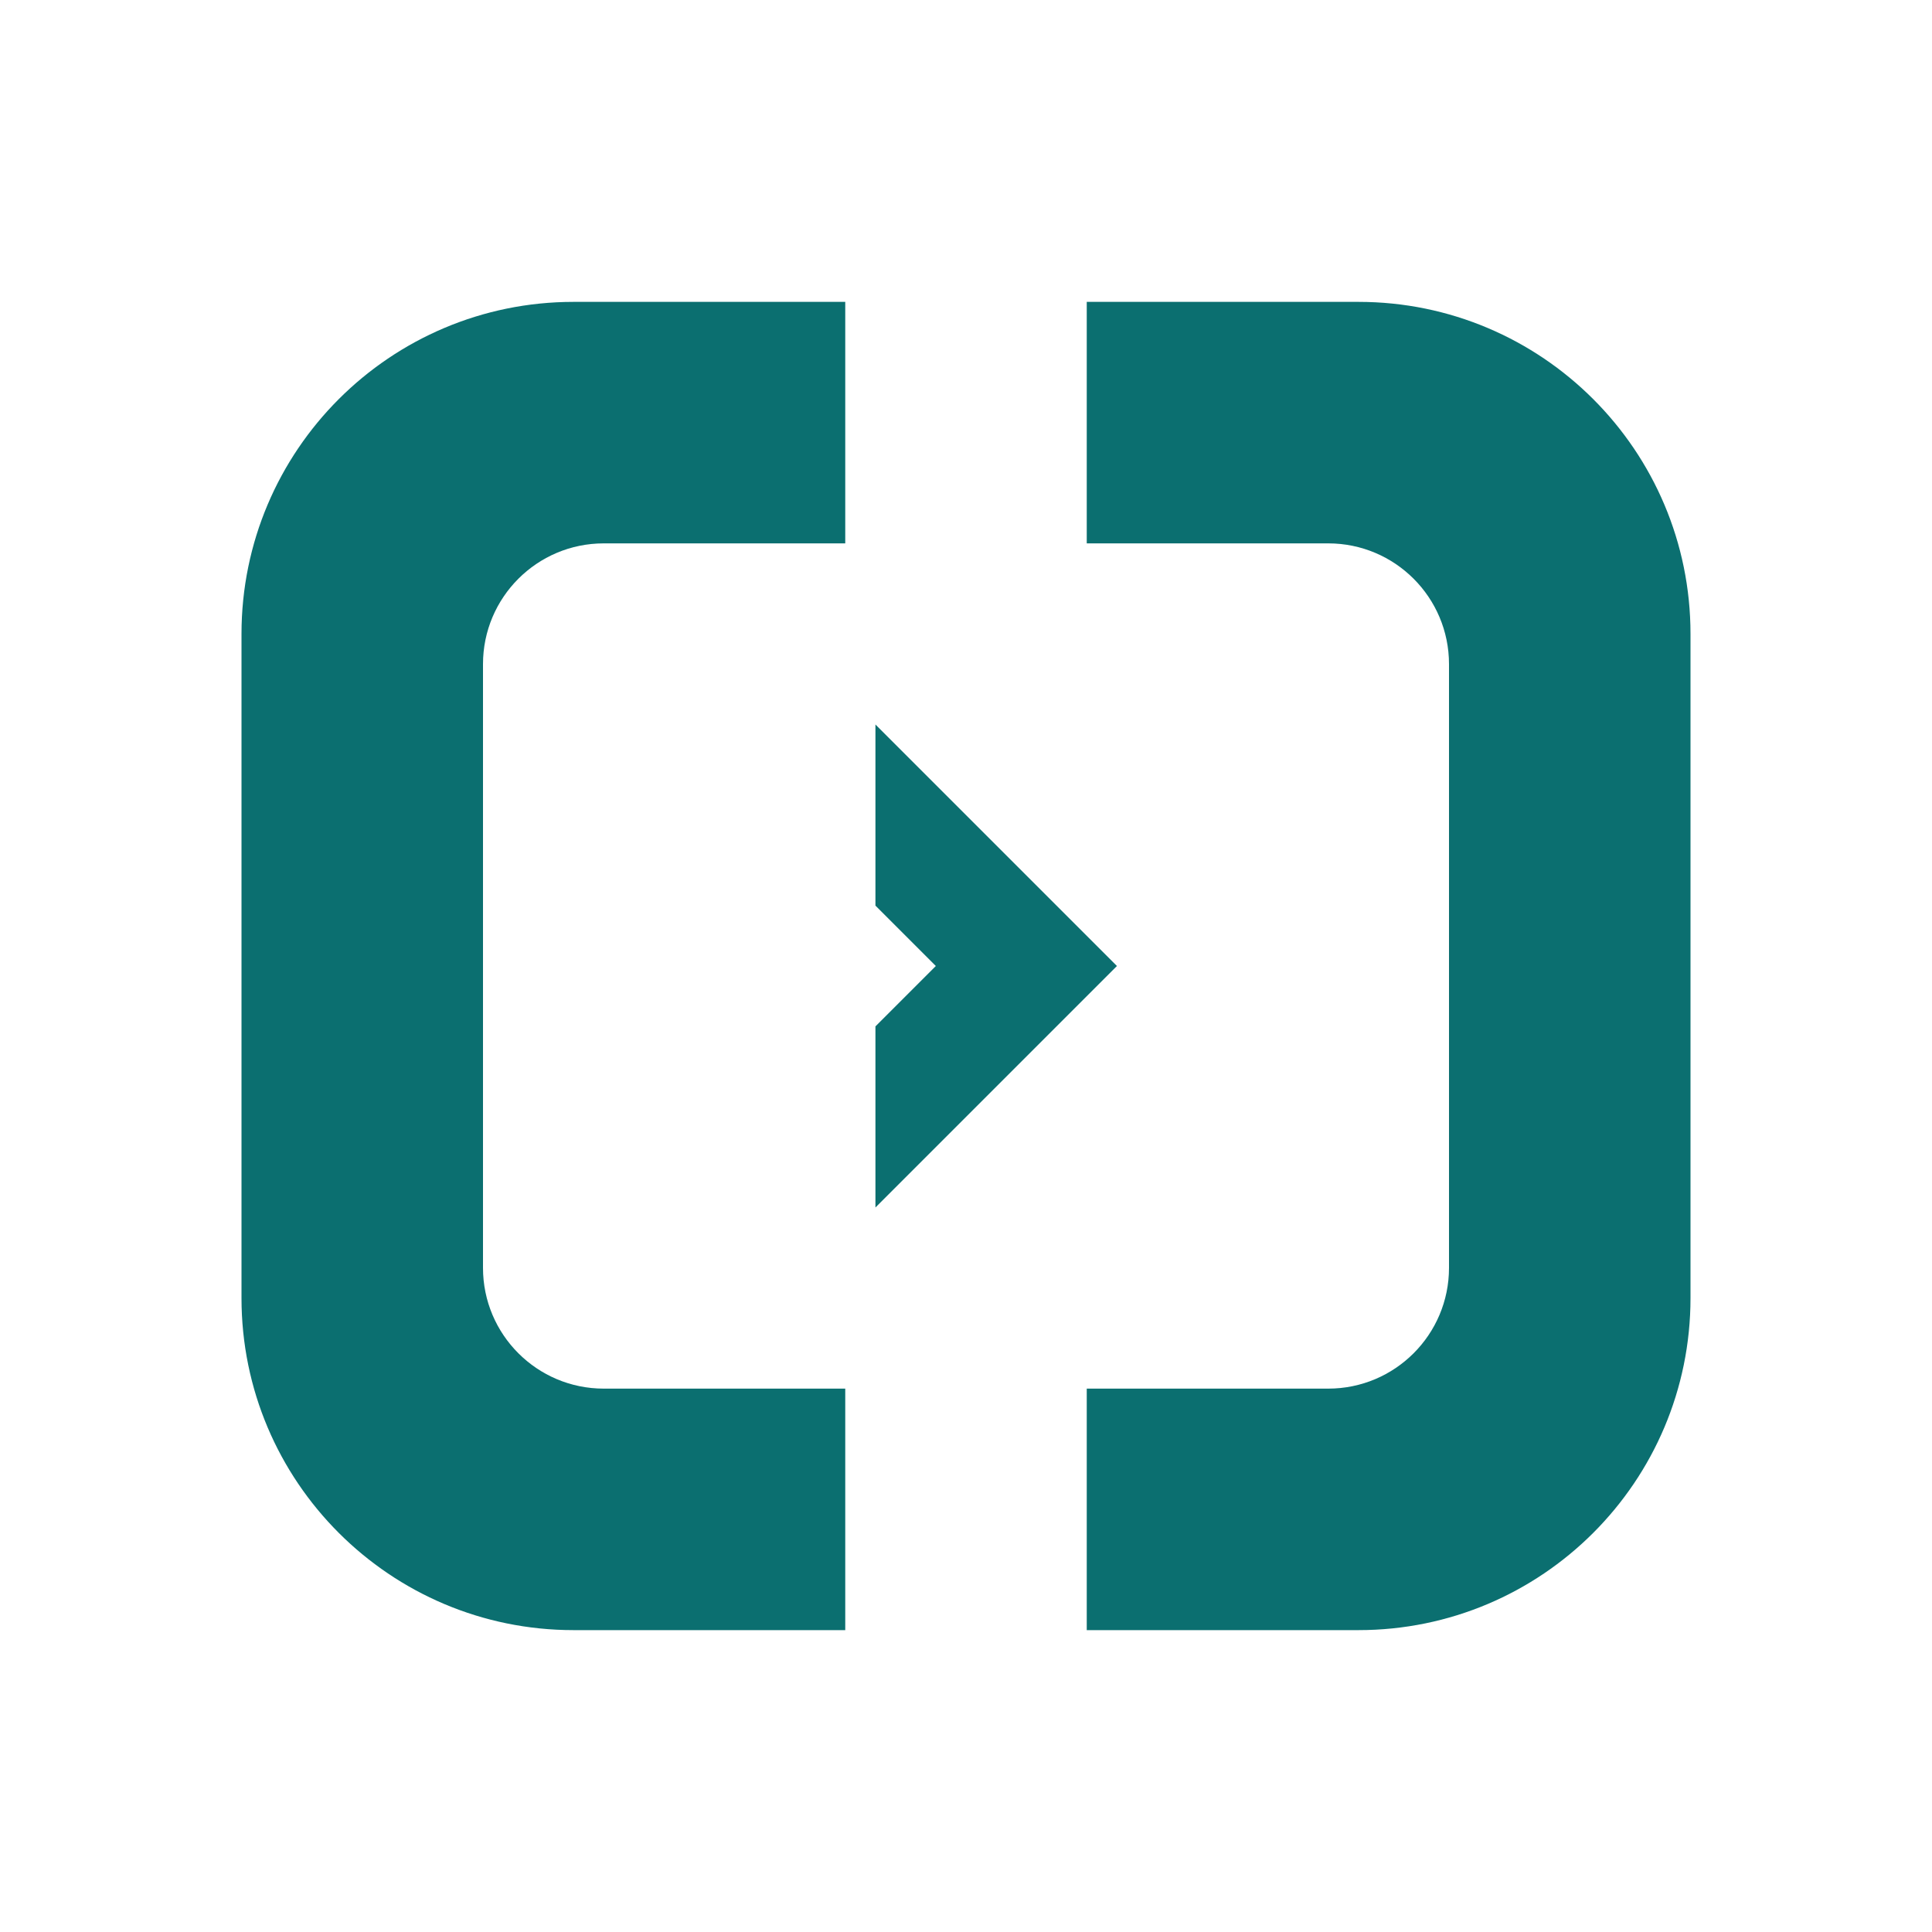
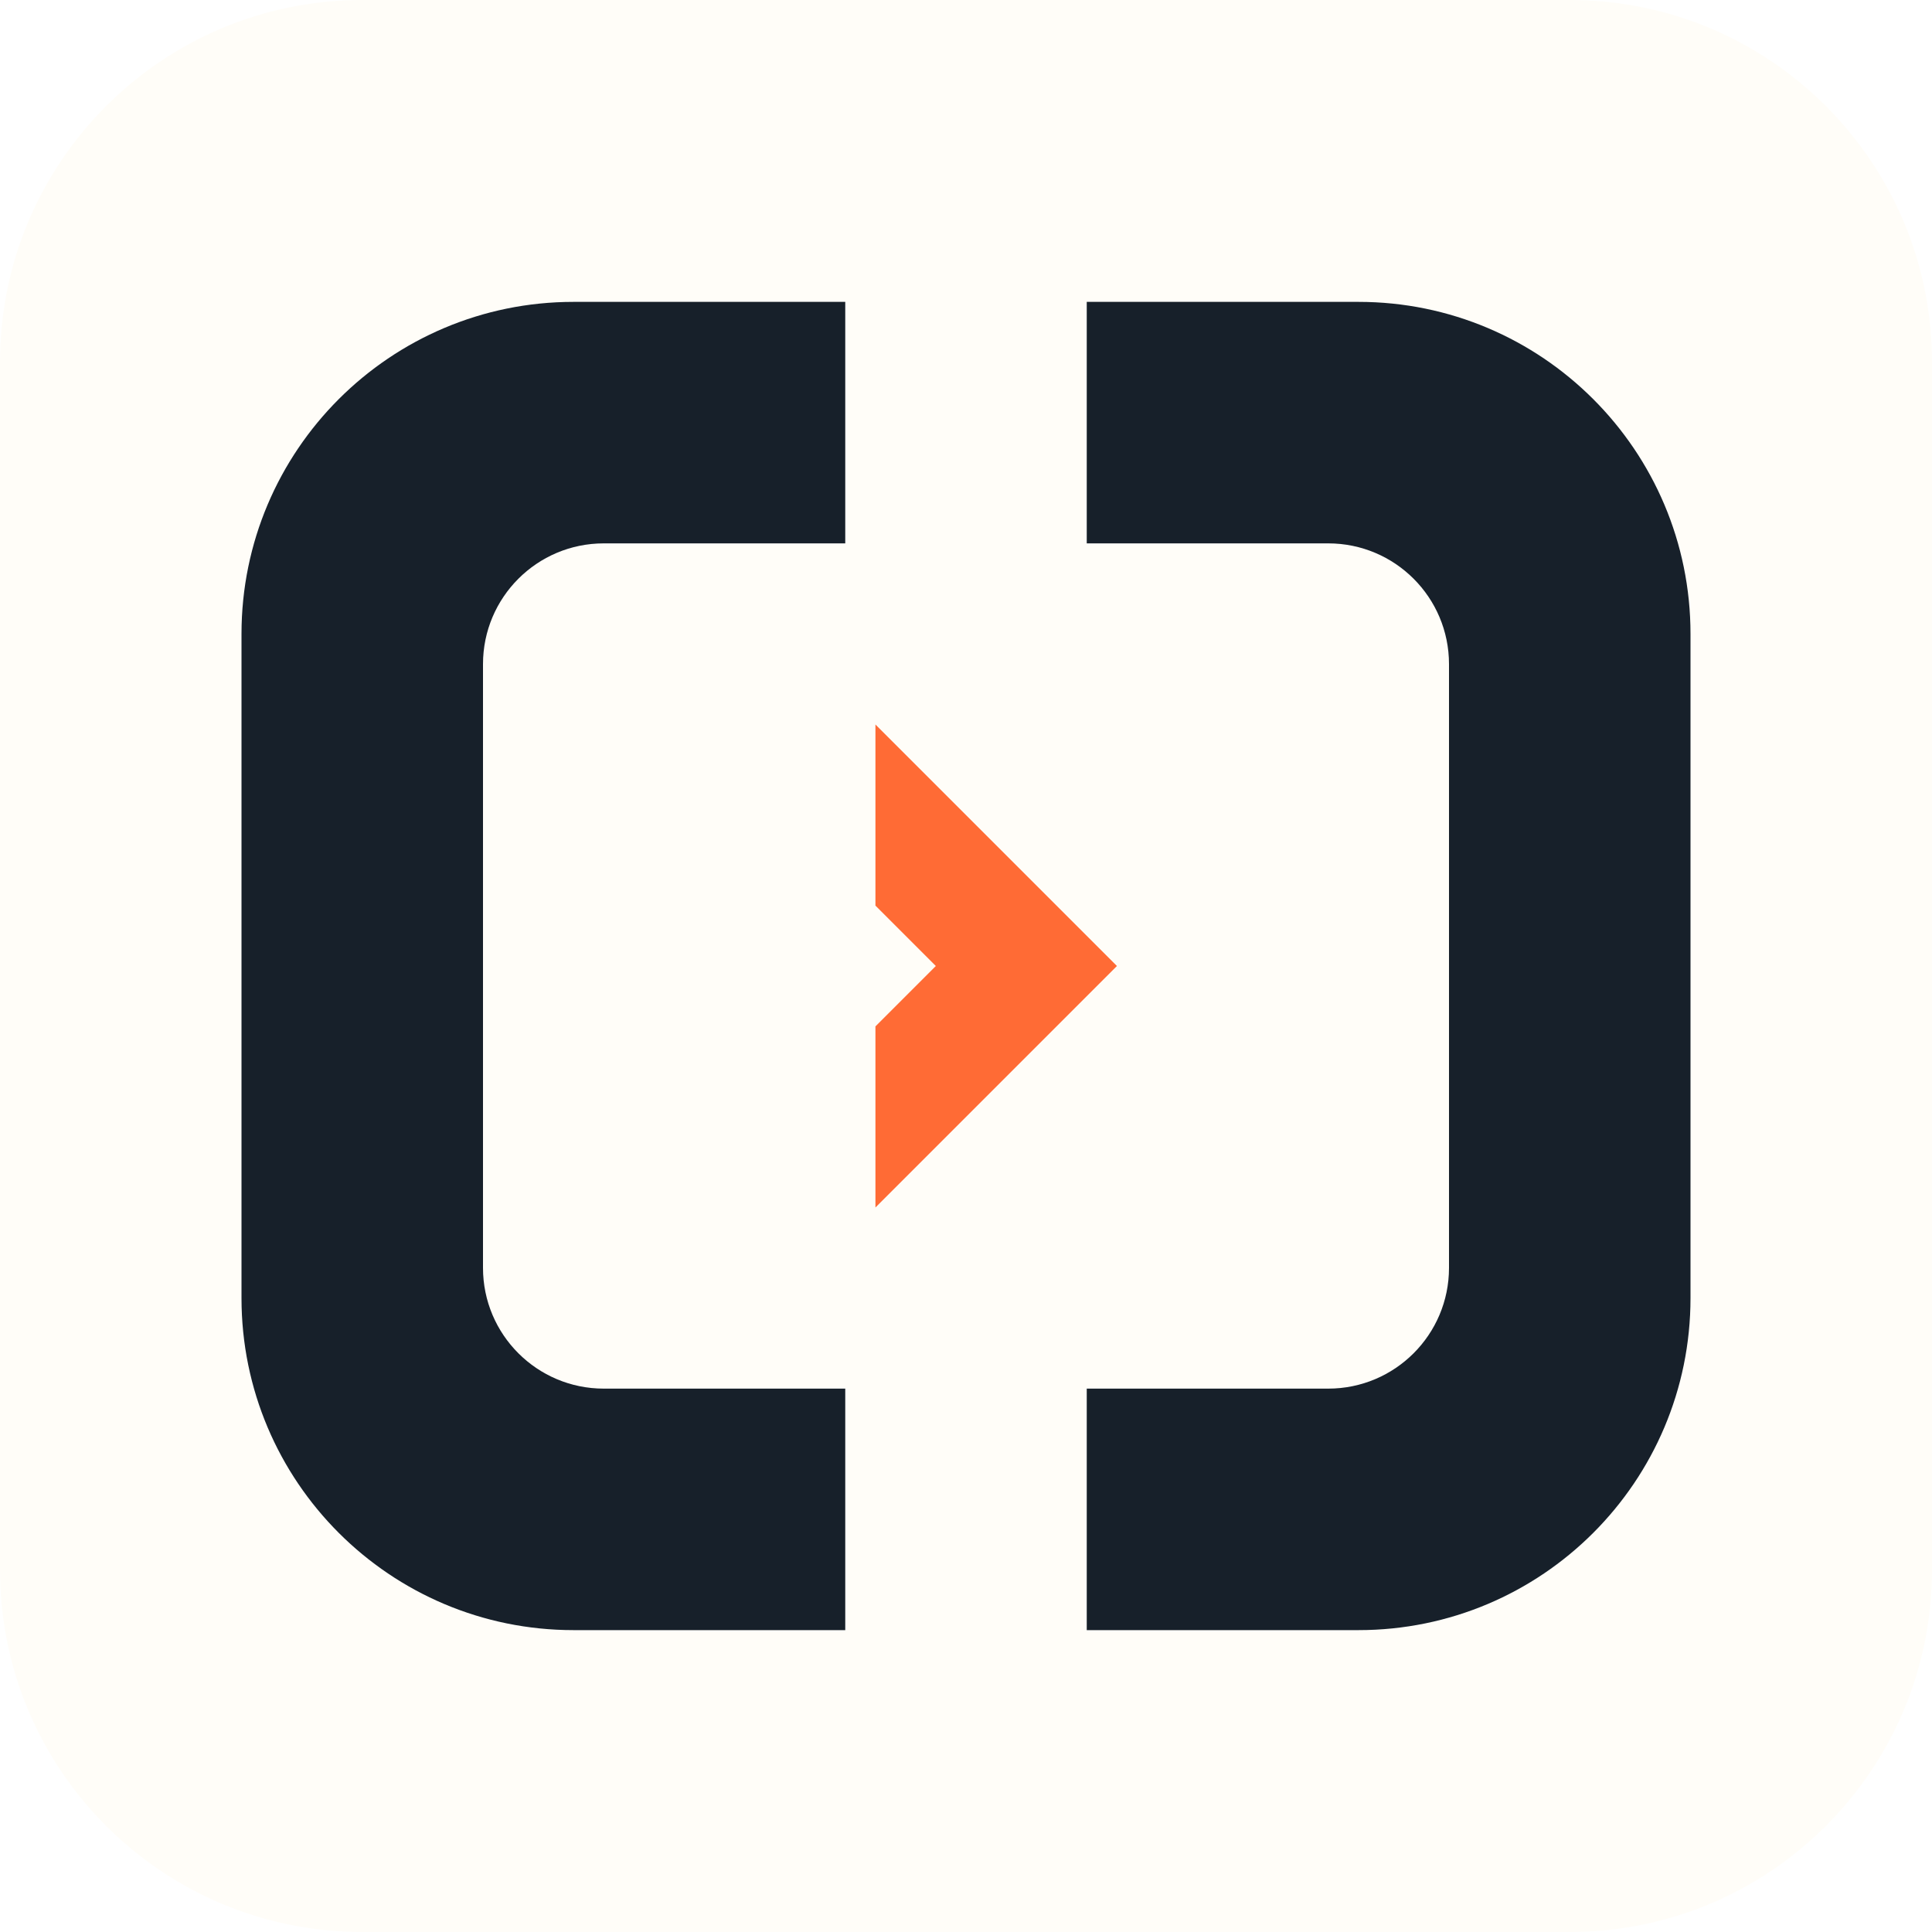
- <svg xmlns="http://www.w3.org/2000/svg" viewBox="0 0 64 64" role="img" aria-labelledby="logo-title logo-desc" color="#0b6f70">
+ <svg xmlns="http://www.w3.org/2000/svg" viewBox="0 0 64 64" role="img" aria-labelledby="logo-title logo-desc">
  <defs>
    <symbol id="coco-mark" viewBox="0 0 64 64">
-       <path fill="currentColor" fill-rule="evenodd" d="M28 10H19C12.925 10 8 14.925 8 21v22c0 6.075 4.925 11 11 11h9v-8h-8c-2.209 0-4-1.791-4-4V22c0-2.209 1.791-4 4-4h8zm8 0h9c6.075 0 11 4.925 11 11v22c0 6.075-4.925 11-11 11h-9v-8h8c2.209 0 4-1.791 4-4V22c0-2.209-1.791-4-4-4h-8z" />
-       <path fill="currentColor" d="M29 24l8 8-8 8v-6l2-2-2-2z" />
+       <rect width="64" height="64" rx="12" fill="#fffdf8" />
+       <path fill="#17202a" fill-rule="evenodd" d="M28 10H19C12.925 10 8 14.925 8 21v22c0 6.075 4.925 11 11 11h9v-8h-8c-2.209 0-4-1.791-4-4V22c0-2.209 1.791-4 4-4h8zm8 0h9c6.075 0 11 4.925 11 11v22c0 6.075-4.925 11-11 11h-9v-8h8c2.209 0 4-1.791 4-4V22c0-2.209-1.791-4-4-4h-8z" />
+       <path fill="#ff6b35" d="M29 24l8 8-8 8v-6l2-2-2-2z" />
    </symbol>
  </defs>
  <use href="#coco-mark" />
</svg>
